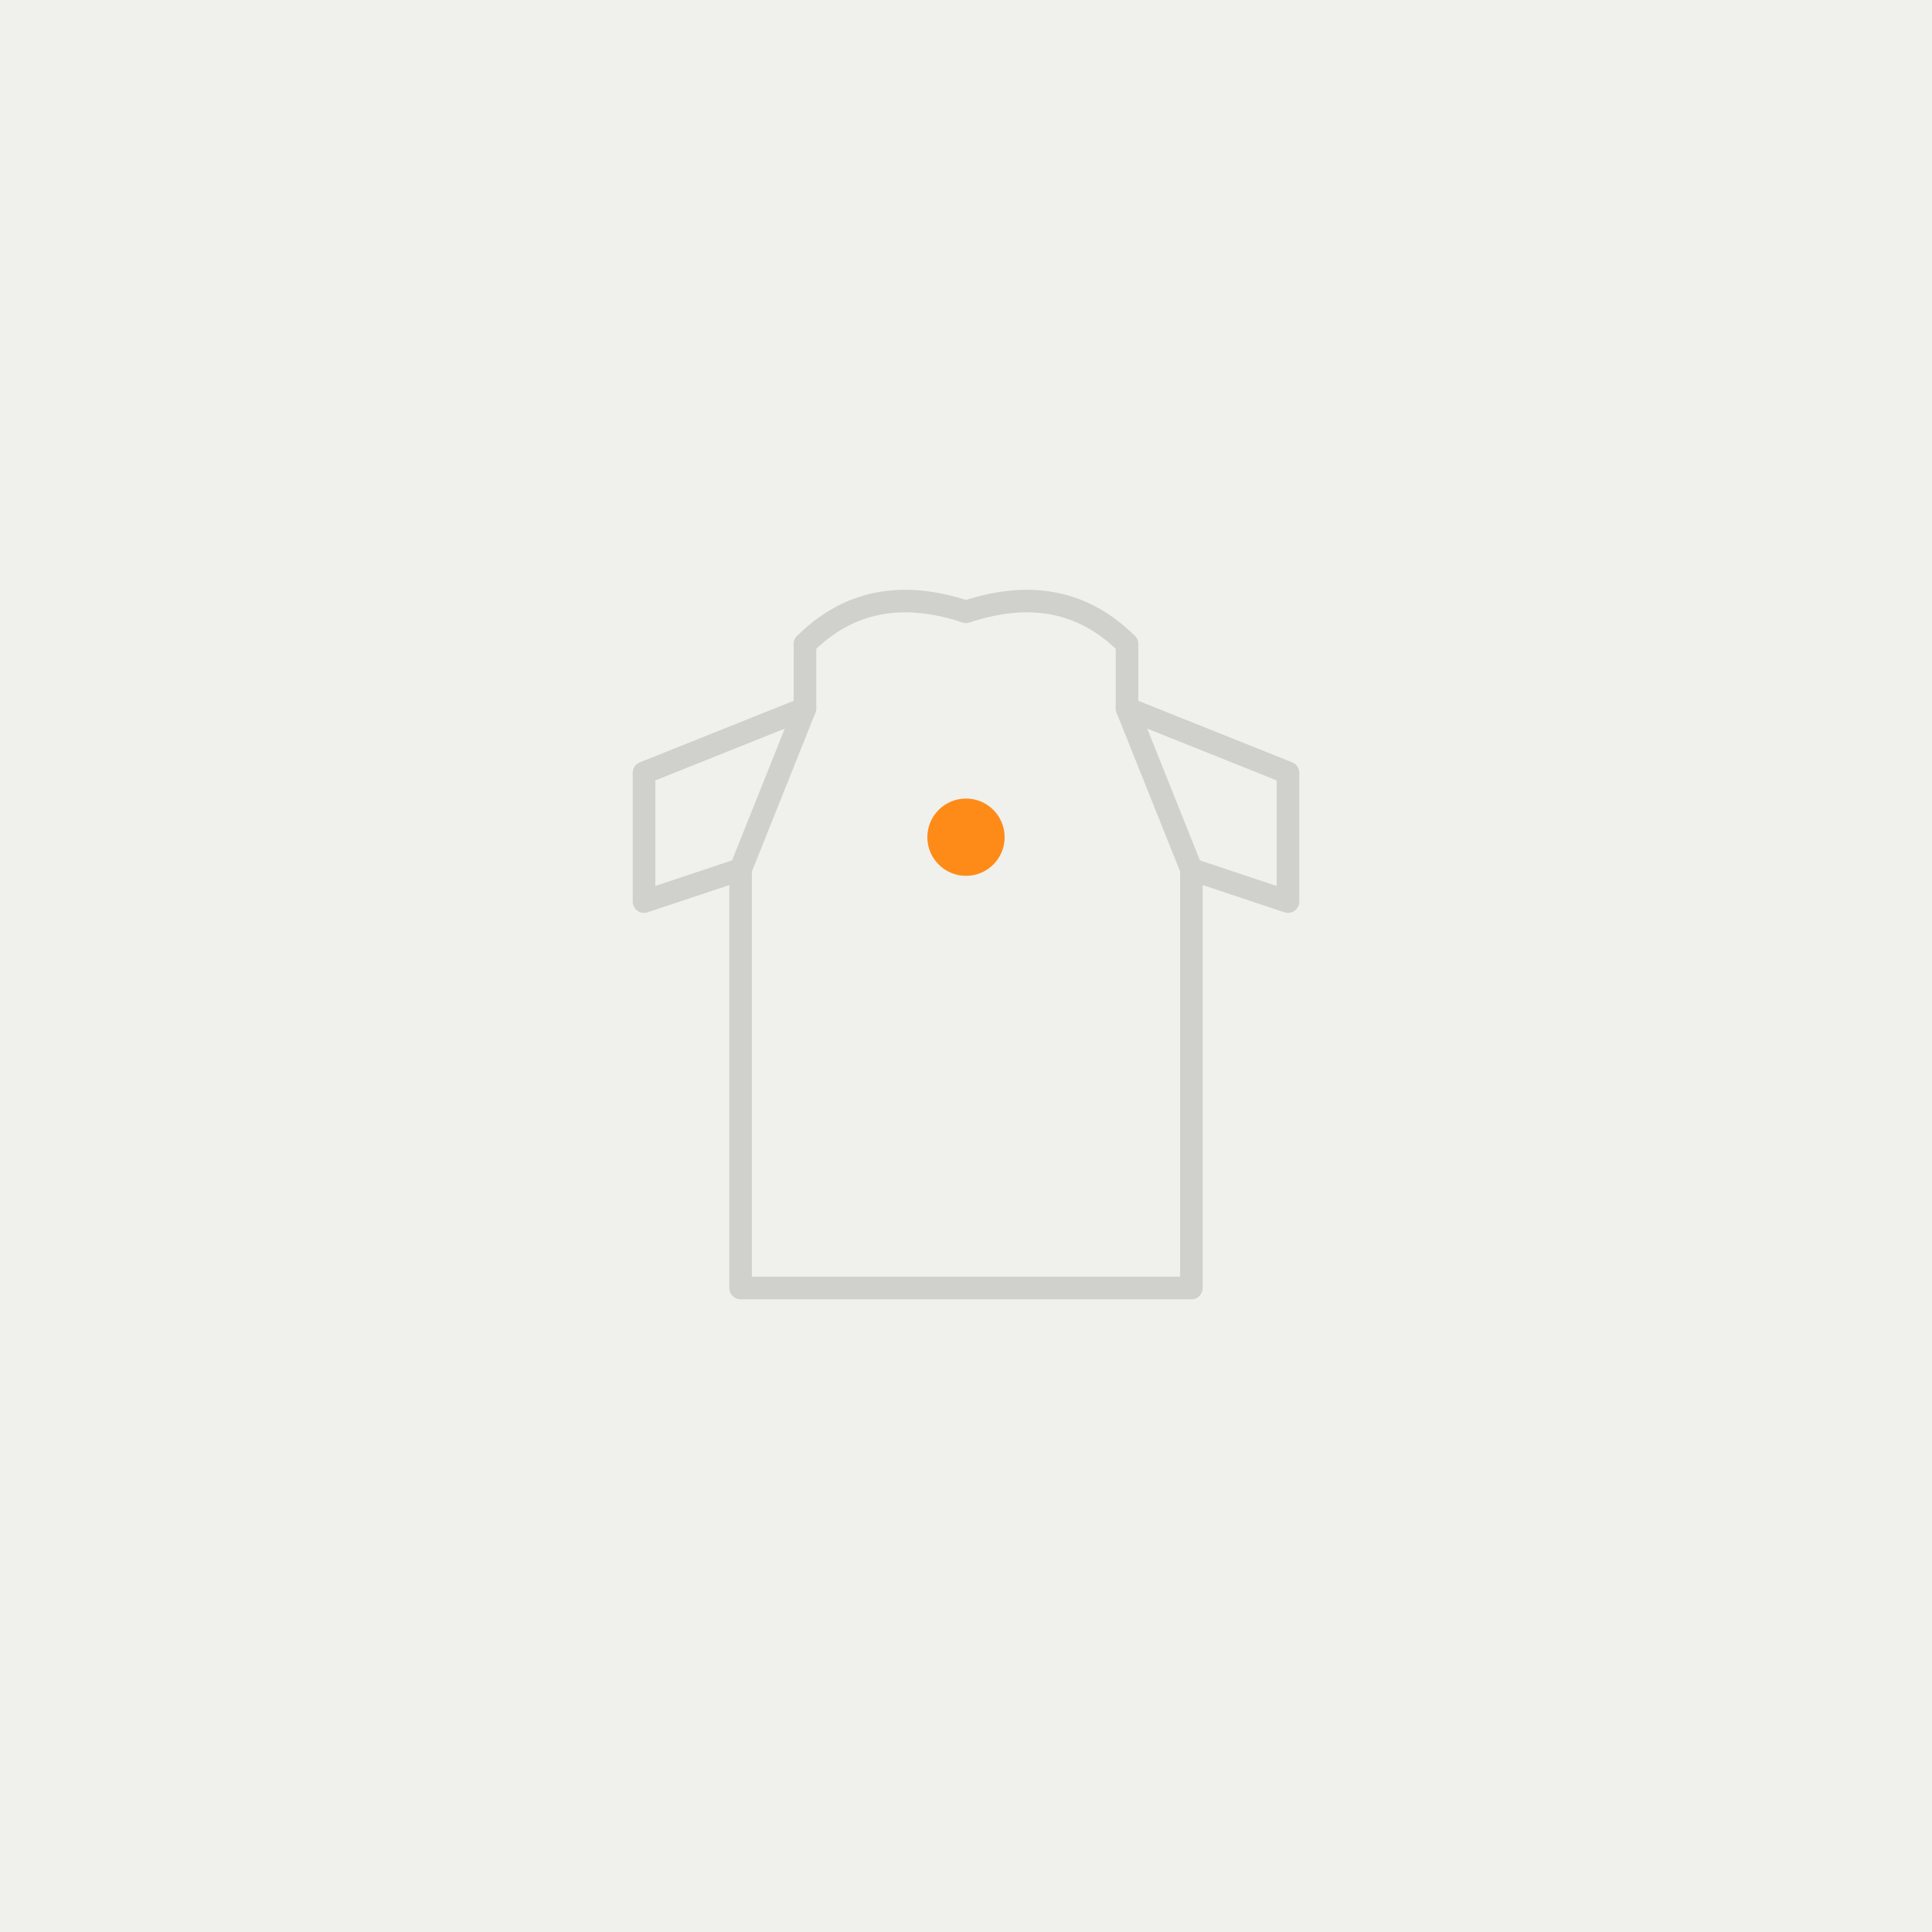
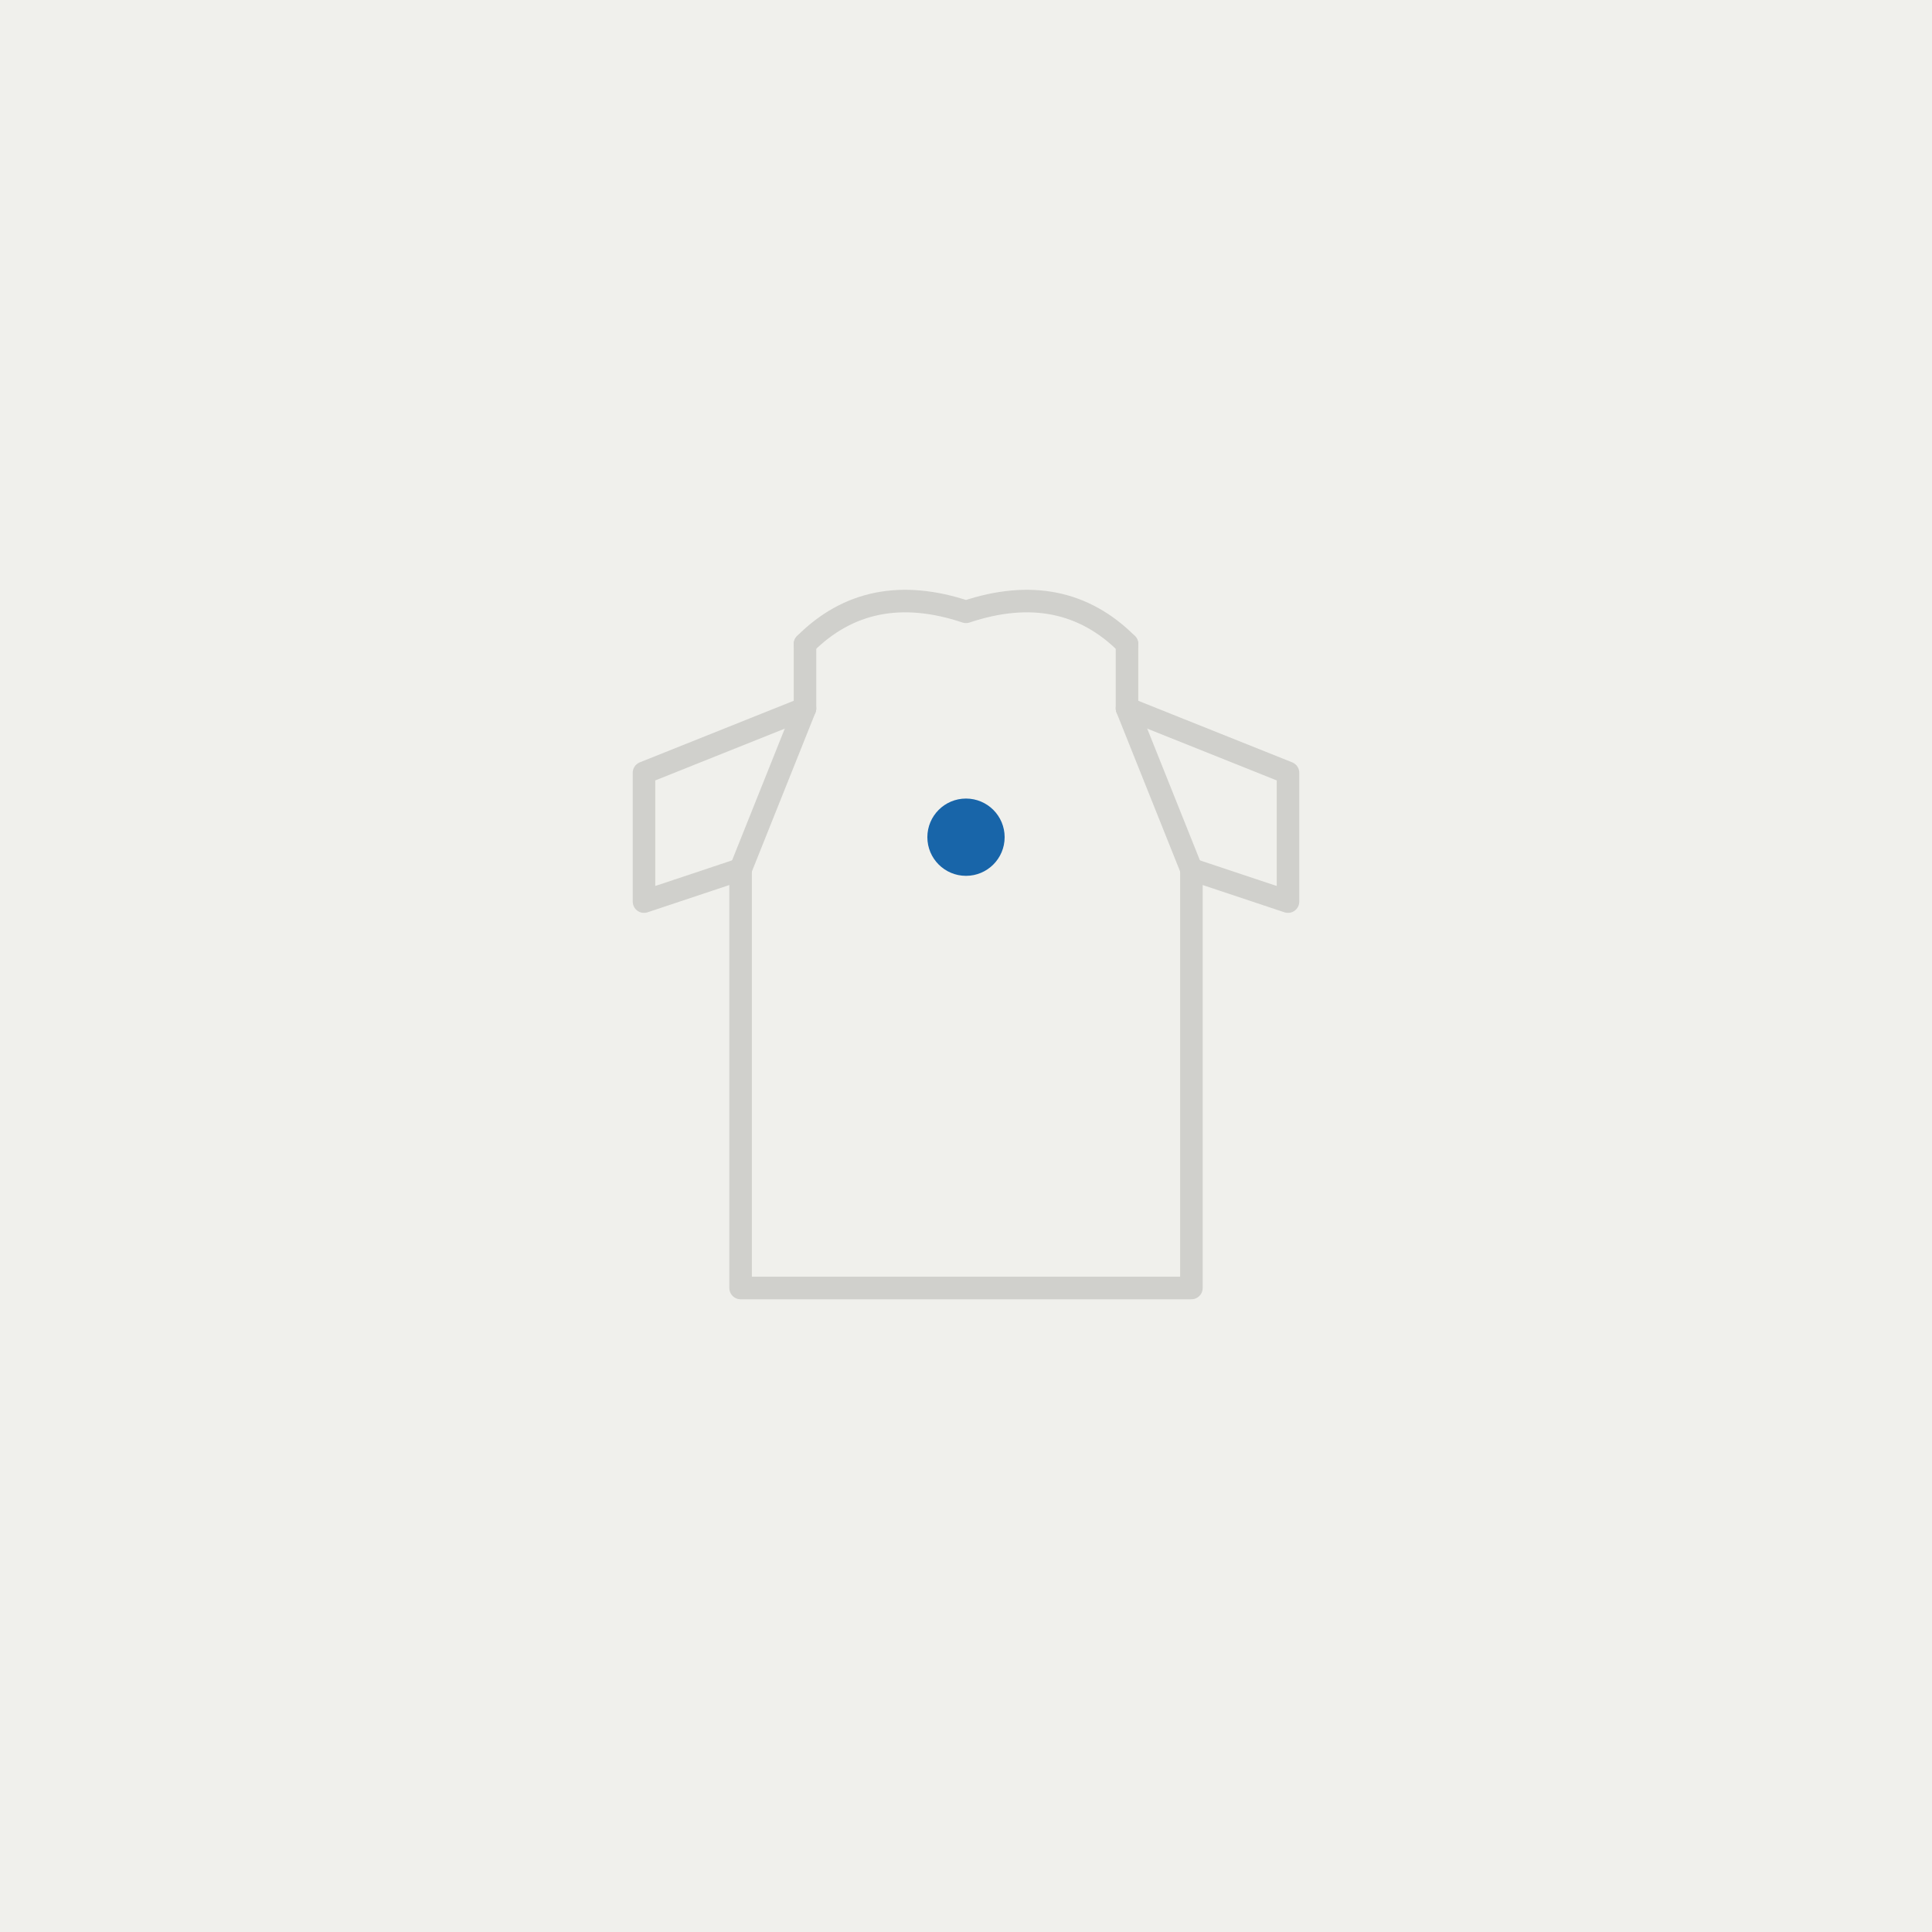
<svg xmlns="http://www.w3.org/2000/svg" width="600" height="600" viewBox="0 0 600 600">
  <rect width="600" height="600" fill="#F0F0EC" />
  <g transform="translate(300,300)" fill="none" stroke="#D0D0CC" stroke-width="7" stroke-linecap="round" stroke-linejoin="round">
    <path d="M-50,-100 L-50,-80 L-100,-60 L-100,-20 L-70,-30 L-70,100 L70,100 L70,-30 L100,-20 L100,-60 L50,-80 L50,-100" />
    <path d="M-50,-100 Q-30,-120 0,-110 Q30,-120 50,-100" />
    <line x1="-70" y1="-30" x2="-50" y2="-80" />
    <line x1="70" y1="-30" x2="50" y2="-80" />
  </g>
-   <circle cx="300" cy="260" r="12" fill="#FF8000" opacity="0.9" />
+   <circle cx="300" cy="260" r="12" fill="#0055A2" opacity="0.9" />
</svg>
